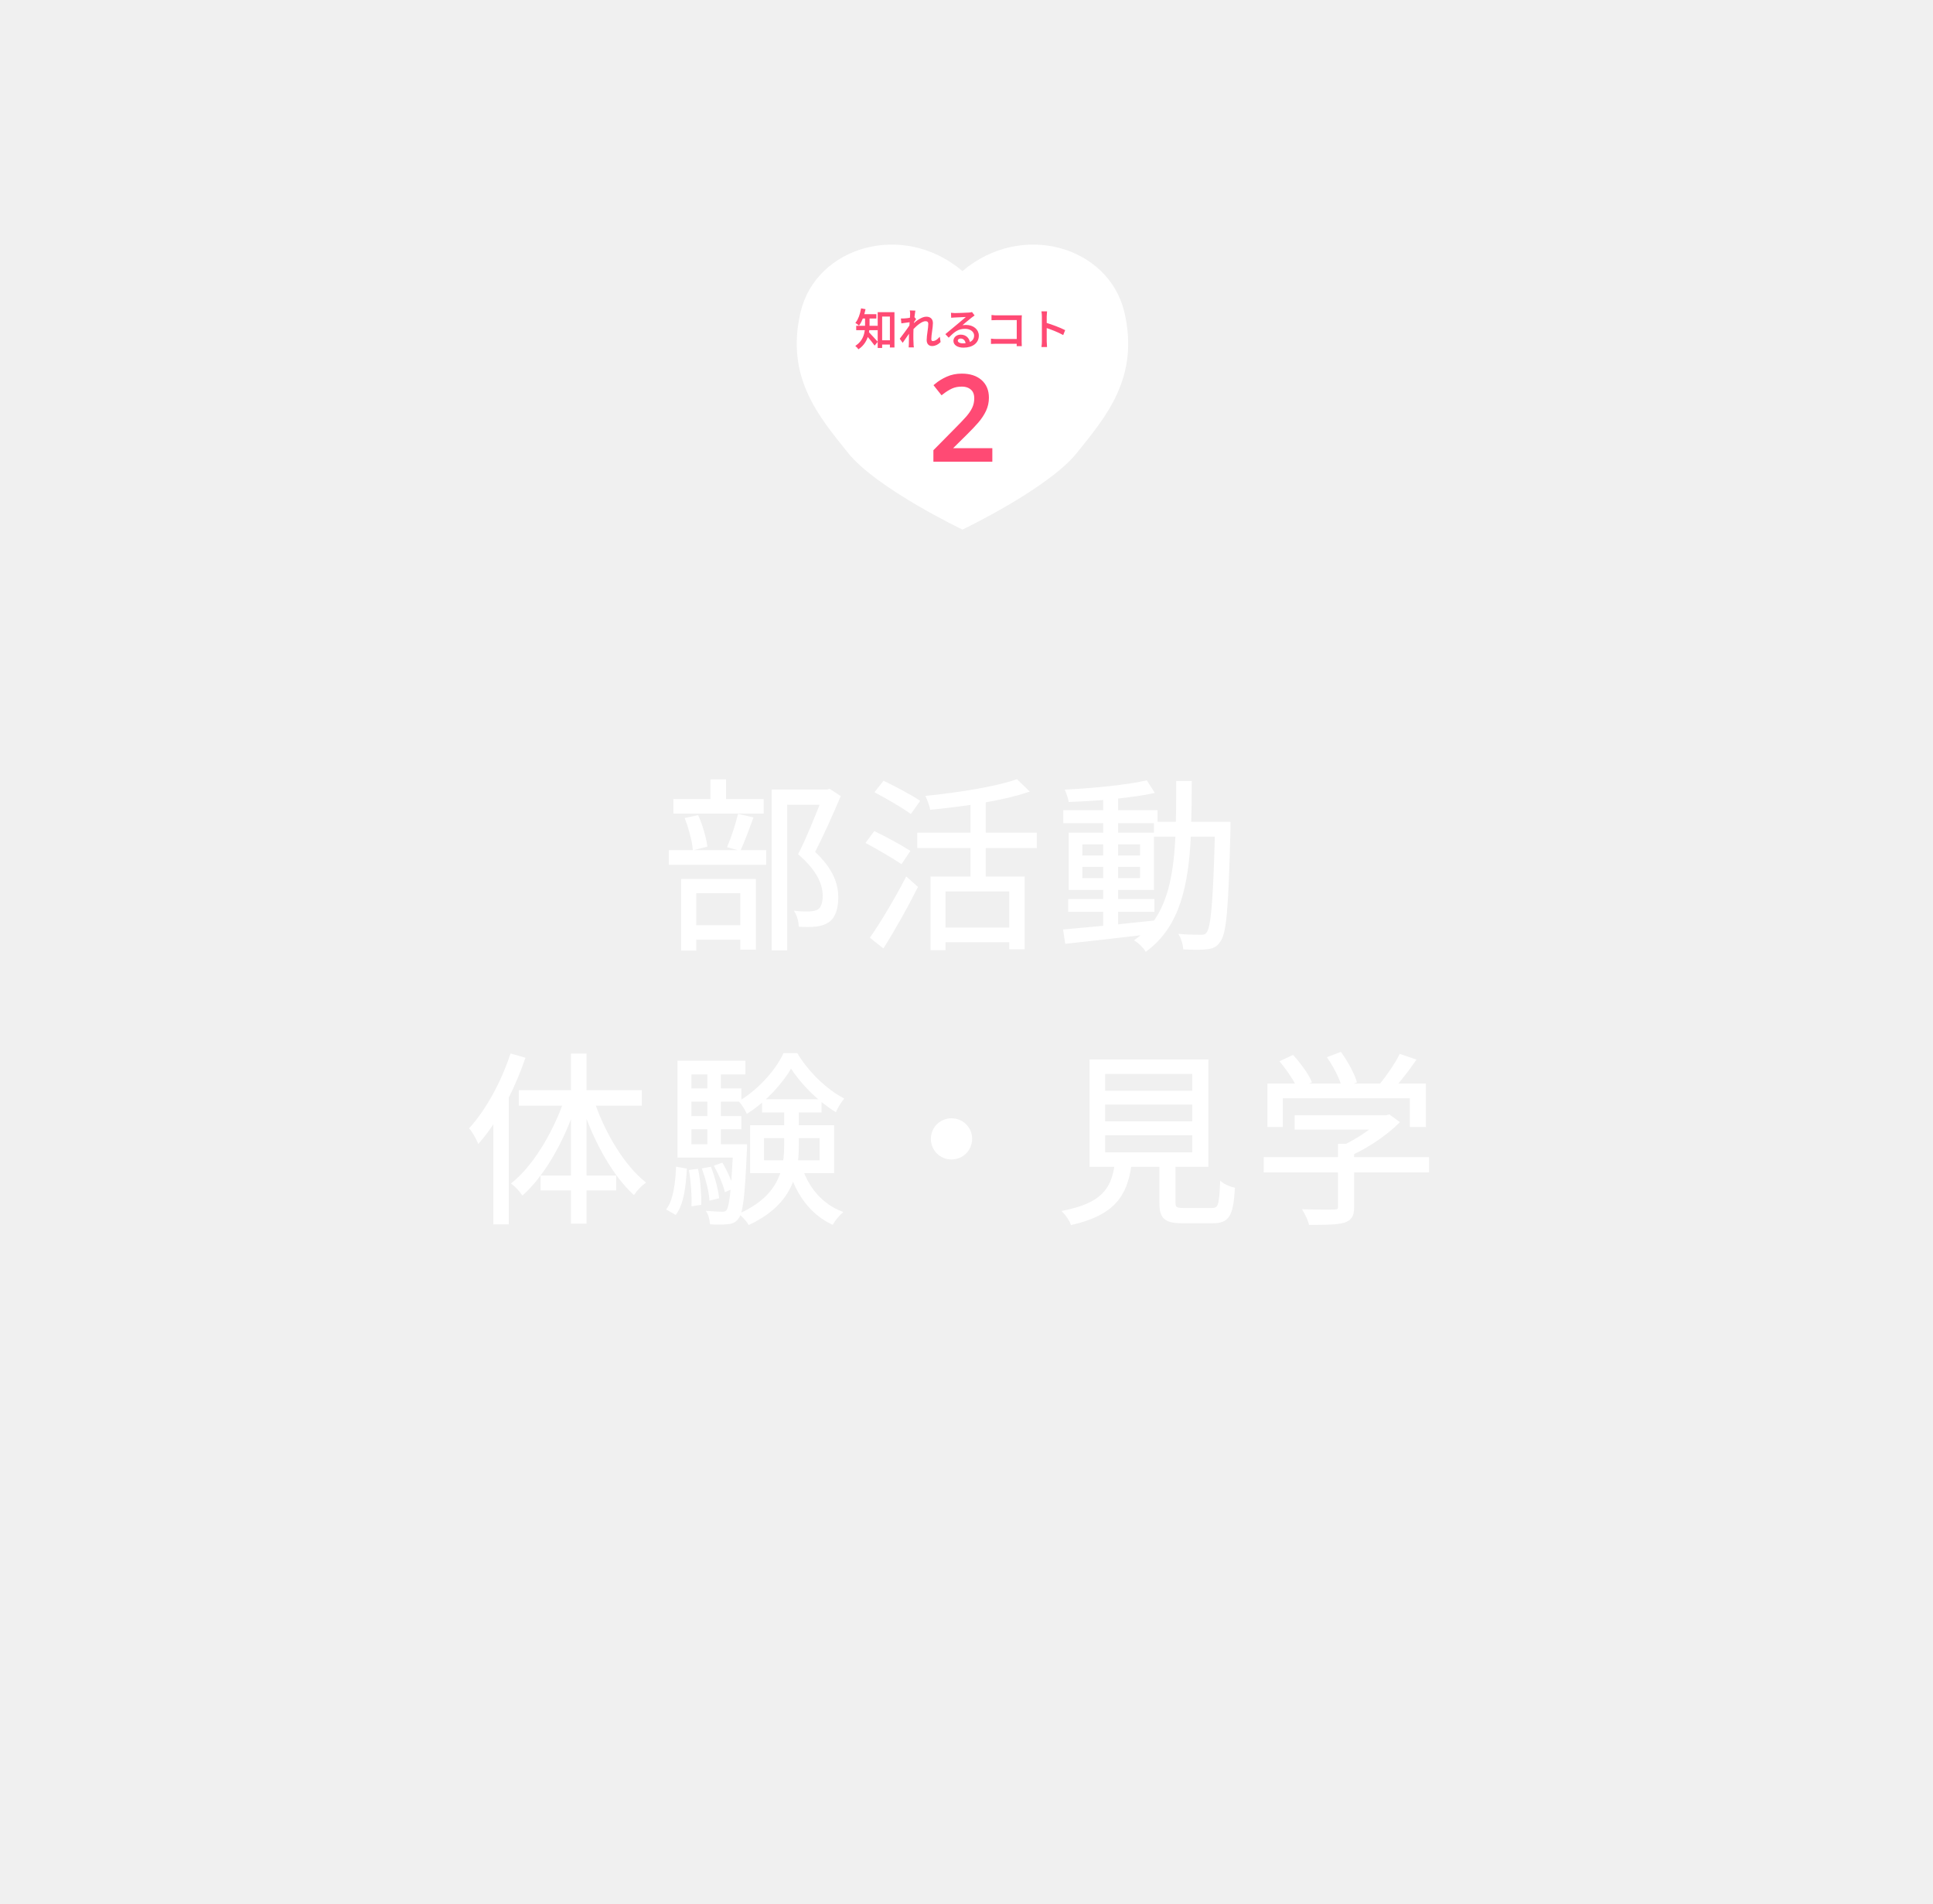
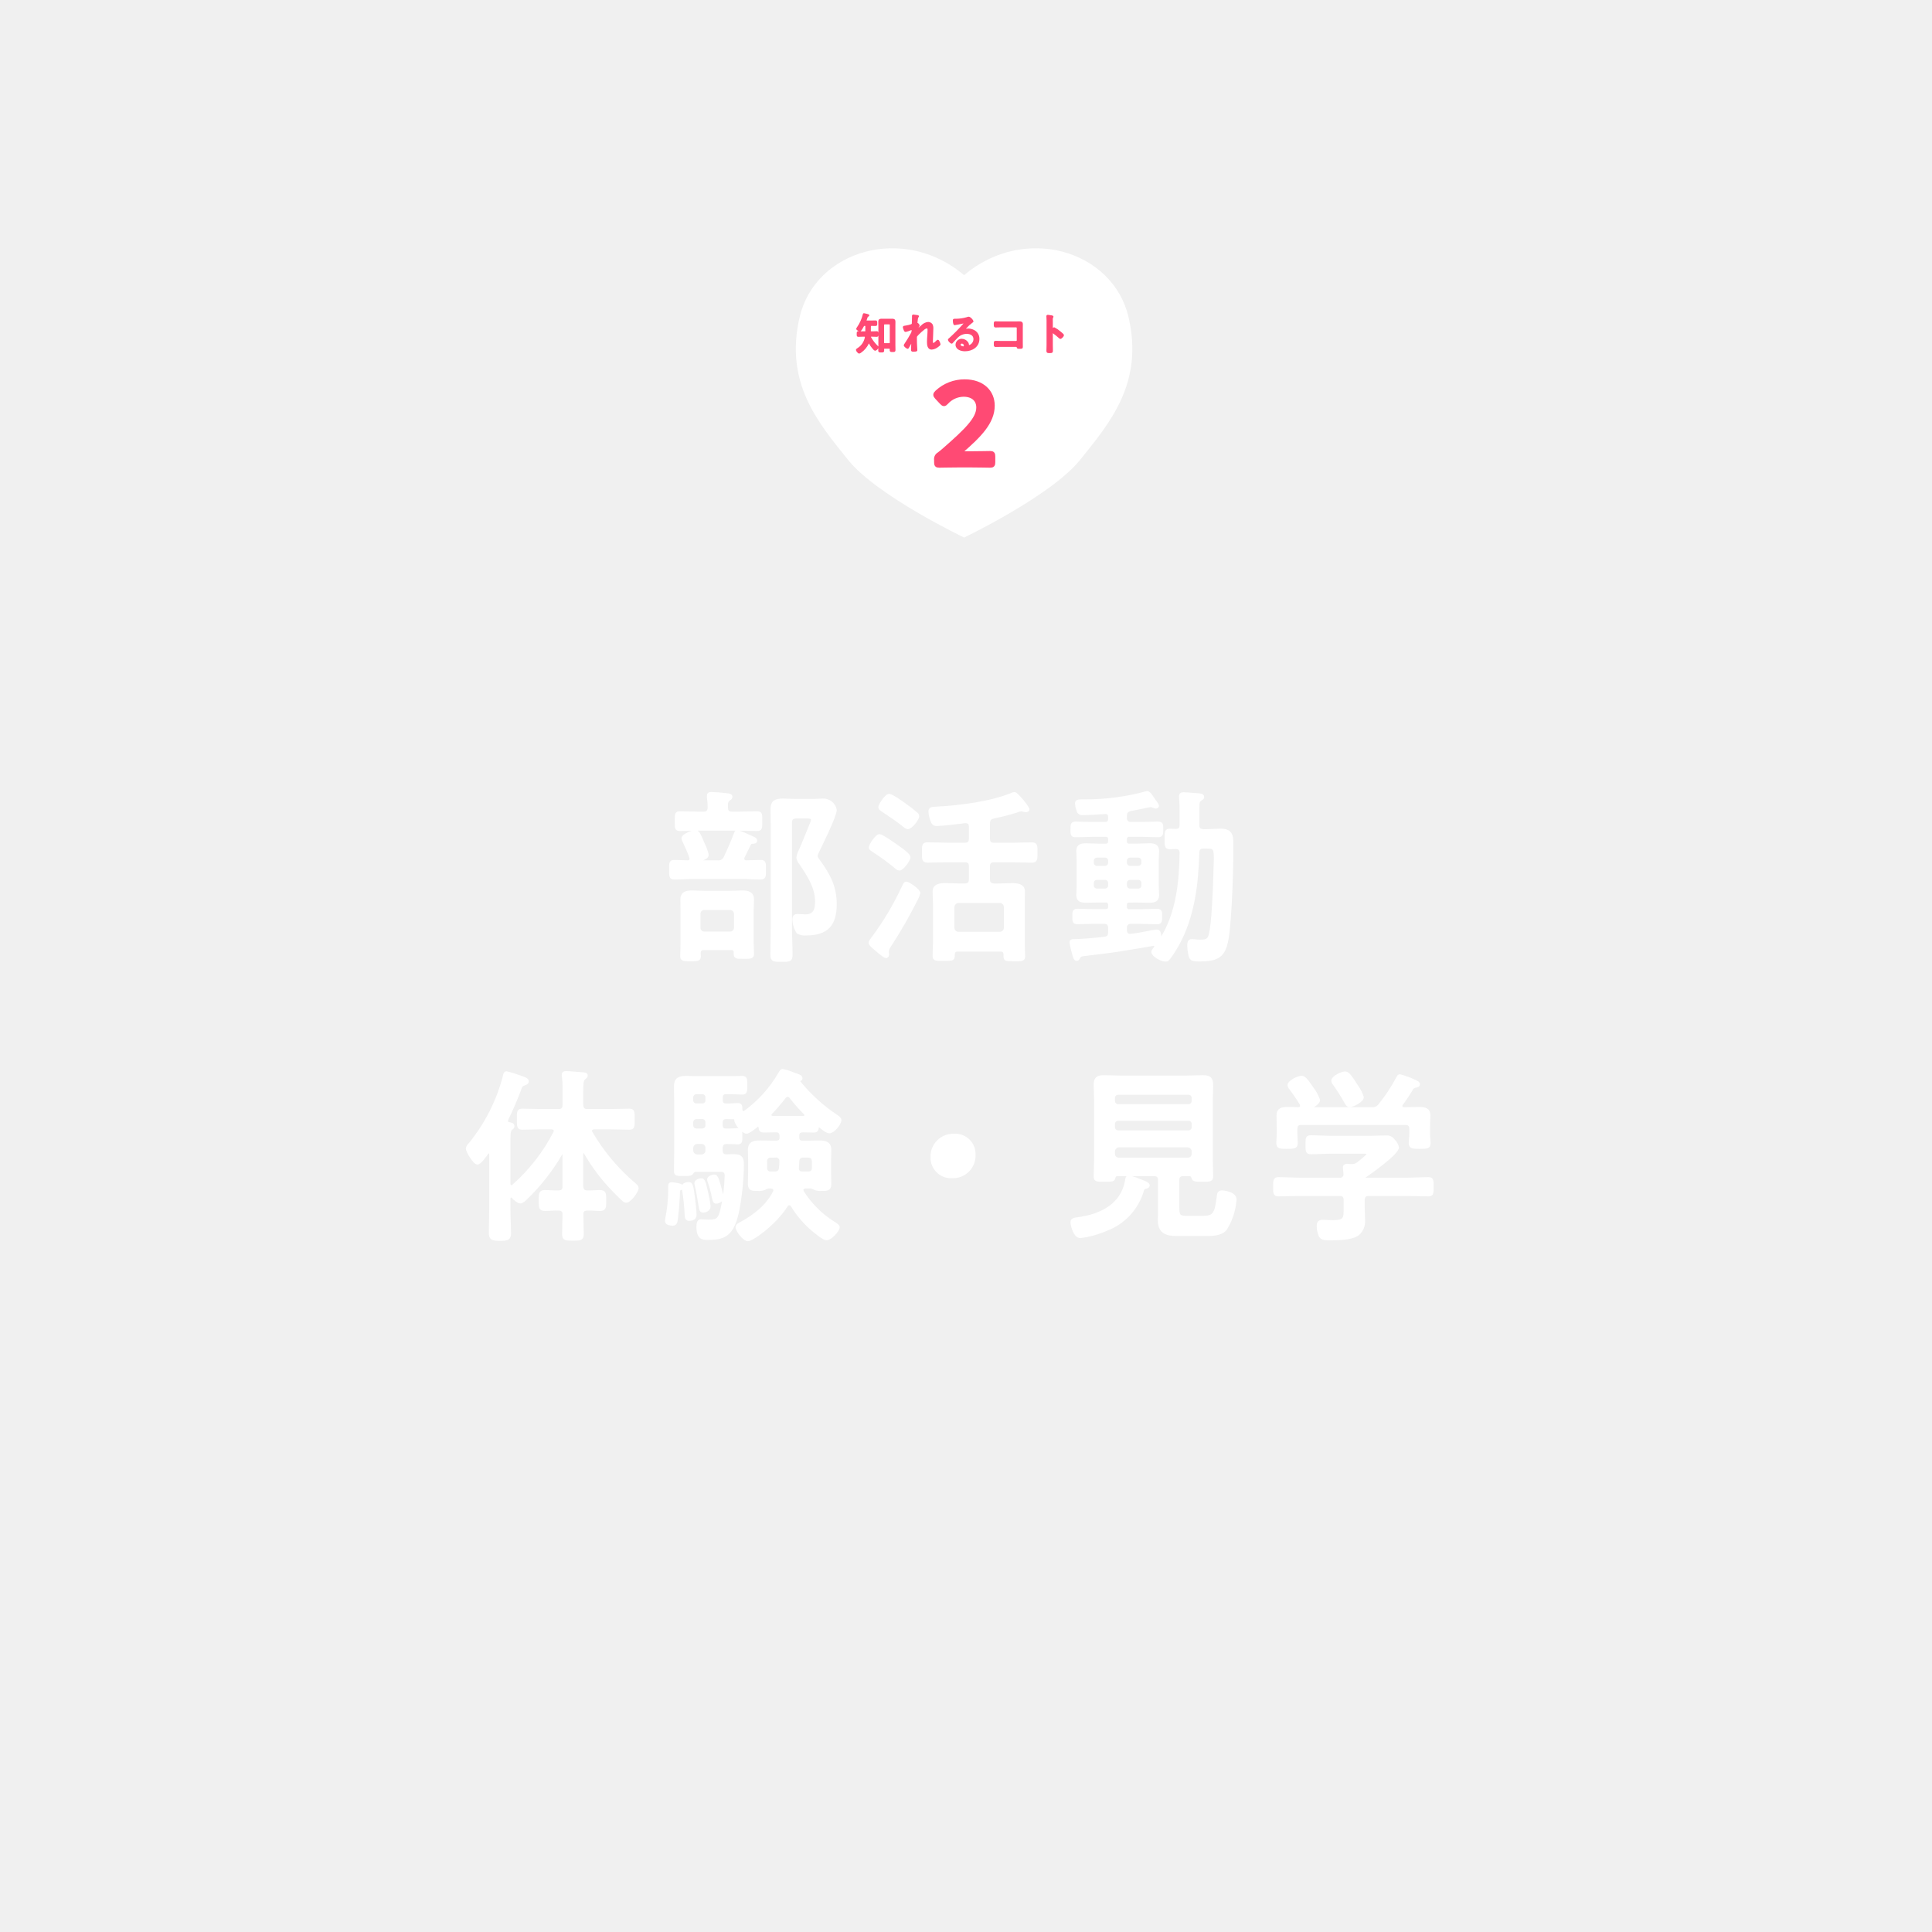
- <svg xmlns="http://www.w3.org/2000/svg" width="451" height="444" viewBox="0 0 451 444">
+ <svg xmlns="http://www.w3.org/2000/svg" width="444" height="444" viewBox="0 0 444 444">
  <defs>
    <clipPath id="clip-path">
-       <rect id="長方形_136698" data-name="長方形 136698" width="451" height="444" transform="translate(-2283 357)" fill="#fff" stroke="#707070" stroke-width="1" />
+       <rect id="長方形_140741" data-name="長方形 140741" width="444" height="444" transform="translate(-2764 8900)" fill="#fff" stroke="#707070" stroke-width="1" />
    </clipPath>
  </defs>
-   <g id="マスクグループ_56243" data-name="マスクグループ 56243" transform="translate(2283 -357)" clip-path="url(#clip-path)">
-     <g id="グループ_59717" data-name="グループ 59717" transform="translate(-3034 -2303)">
-       <g id="グループ_57312" data-name="グループ 57312" transform="translate(936.892 2717.057)">
+   <g id="マスクグループ_56404" data-name="マスクグループ 56404" transform="translate(2764 -8900)" clip-path="url(#clip-path)">
+     <g id="グループ_60032" data-name="グループ 60032" transform="translate(580 -2)">
+       <g id="グループ_57312" data-name="グループ 57312" transform="translate(-3161.108 8959.057)">
        <g id="グループ_57016" data-name="グループ 57016" transform="translate(77.335 66.476) rotate(180)">
          <path id="パス_159229" data-name="パス 159229" d="M76.447,50.7C72.86,65.989,52.58,72.077,38.667,60.3,24.755,72.077,4.475,65.989.888,50.7S5.3,26.21,11.971,17.888,38.667,0,38.667,0,58.7,9.567,65.365,17.888,80.034,35.41,76.447,50.7" transform="translate(0 0)" fill="#fff" />
        </g>
-         <text id="知れるコト" transform="translate(38.771 23.451)" fill="#ff4a74" stroke="#ff4a74" stroke-width="0.3" font-size="10" font-family="PA1GothicStdN-Medium, A P-OTF A1Gothic StdN" font-weight="500" letter-spacing="0.01em">
-           <tspan x="-25.2" y="0">知れるコト</tspan>
-         </text>
-         <text id="_2" data-name="2" transform="translate(39.189 50.144)" fill="#ff4a74" stroke="#ff4a74" stroke-width="1" font-size="27" font-family="PA1GothicStdN-Medium, A P-OTF A1Gothic StdN" font-weight="500" letter-spacing="0.06em">
-           <tspan x="-8.1" y="0">2</tspan>
-         </text>
+         <path id="パス_166619" data-name="パス 166619" d="M-18.36-1.49c-.18-.02-.28-.11-.28-.28V-5.83c0-.17.1-.26.28-.28h1.06a.265.265,0,0,1,.27.28v4.06a.265.265,0,0,1-.27.28Zm1.05.96c.18,0,.26.08.27.27,0,.08-.01.16-.01.24,0,.27.12.26.51.26s.52.01.52-.26c0-.4-.02-.79-.02-1.18V-5.68c0-.31.01-.61.01-.92,0-.42-.22-.51-.59-.51-.23,0-.46.01-.69.01h-1.08c-.23,0-.46-.01-.69-.01-.38,0-.59.1-.59.51,0,.31.02.62.02.92V-1.1c0,.4-.03.79-.03,1.19,0,.26.14.25.54.25s.52.01.52-.26c0-.12,0-.23-.01-.34.01-.19.09-.27.27-.27Zm-4.37-3.94c.01-.34.01-.68.01-1.02.02-.19.09-.27.29-.27.32-.01.66.02.94.02.24,0,.23-.1.23-.48s.01-.5-.23-.5c-.29,0-.62.02-.94.02h-1.08c-.11-.01-.2-.04-.2-.17,0-.02.01-.05.01-.08.1-.27.16-.45.2-.58.09-.25.1-.29.25-.34.06-.03.16-.08.16-.16,0-.1-.1-.12-.34-.18-.07-.02-.14-.04-.22-.06s-.44-.11-.51-.11c-.09,0-.11.08-.12.14a8.986,8.986,0,0,1-1.35,3.01.924.924,0,0,0-.16.29c0,.18.58.47.67.47.22,0,.69-.88.79-1.09a.329.329,0,0,1,.35-.2c.21,0,.28.07.28.28v1.01c0,.18-.1.26-.28.26h-.52c-.33,0-.68-.03-.97-.03-.22,0-.21.14-.21.5s-.01.49.21.49c.27,0,.63-.03.97-.03H-23c.18.02.26.08.25.26A3.849,3.849,0,0,1-24.49-.4c-.16.11-.32.2-.32.31,0,.17.41.69.59.69a.778.778,0,0,0,.33-.16A5.073,5.073,0,0,0-22.1-1.69c.03-.05.06-.09.12-.09a.109.109,0,0,1,.1.07,6.73,6.73,0,0,0,.89,1.29c.09.1.33.37.46.37a1.1,1.1,0,0,0,.64-.63c0-.09-.08-.16-.14-.22a8.171,8.171,0,0,1-1.59-2.06.369.369,0,0,1-.05-.17c0-.12.11-.14.21-.15h.33c.35,0,.71.03.97.03.22,0,.21-.12.21-.49s.01-.5-.21-.5c-.28,0-.64.03-.97.03h-.28C-21.59-4.21-21.66-4.29-21.68-4.47Zm9.91-3.6c-.11,0-.16.03-.16.14,0,.07.01.19.01.31,0,.44-.04,1.04-.04,1.31a.649.649,0,0,1-.05.3c-.12.24-1.39.46-1.69.5-.12.02-.33.02-.33.18a2.955,2.955,0,0,0,.21.68c.05.13.13.28.29.28a6.912,6.912,0,0,0,1.21-.41.607.607,0,0,1,.18-.05c.09,0,.13.07.13.15s-.02.17-.02.26a.939.939,0,0,1-.12.47c-.46.83-.93,1.65-1.47,2.44a1.068,1.068,0,0,0-.2.36c0,.17.58.66.75.66.06,0,.1-.06.13-.12.1-.19.41-.73.52-.91.1-.15.17-.3.24-.3s.09.08.09.13c0,.45-.06,1.56-.06,1.65,0,.2.18.2.42.2.74,0,.73-.1.73-.17,0-.11-.03-.65-.05-1.06-.01-.17-.03-.47-.03-.53,0-.23-.04-1.45,0-1.58a3.34,3.34,0,0,1,.56-.64,10.066,10.066,0,0,1,1.09-.97,1.5,1.5,0,0,1,.78-.4c.3,0,.3.35.3.57,0,.9-.13,1.81-.13,2.71,0,.63.08,1.6.92,1.6A2.587,2.587,0,0,0-6.15-.89c.11-.08.48-.34.48-.48,0-.16-.29-.91-.46-.91a.287.287,0,0,0-.19.11c-.18.2-.61.63-.88.63-.23,0-.22-.35-.22-.59,0-.42.03-.87.05-1.3.03-.51.05-1.03.05-1.55a1.819,1.819,0,0,0-.18-.95,1.08,1.08,0,0,0-.86-.44,2.356,2.356,0,0,0-1.45.71c-.24.2-.64.56-.85.78-.02.02-.05.05-.08.05-.06,0-.08-.05-.08-.1a.777.777,0,0,1,.02-.16c.03-.07.22-.42.27-.49.02-.03.06-.07.06-.11a.717.717,0,0,0-.34-.46c-.09-.03-.16-.06-.16-.17,0-.14.07-.63.09-.8.06-.41.05-.44.18-.55a.224.224,0,0,0,.08-.15c0-.06-.06-.09-.11-.11C-10.83-7.96-11.66-8.07-11.77-8.07ZM0-1.1c0,.16-.08.34-.27.34-.3,0-.78-.17-.78-.53a.414.414,0,0,1,.43-.4A.611.611,0,0,1,0-1.1ZM.93-7.58a1.364,1.364,0,0,0-.38.11,9.268,9.268,0,0,1-2.53.37h-.24c-.3,0-.31.02-.31.25,0,.17.03.92.25.92.16,0,1.57-.29,1.81-.35a2.4,2.4,0,0,1,.24-.04c.08,0,.17.03.17.12s-.18.28-.26.36A40.071,40.071,0,0,1-3.43-2.7c-.09.07-.24.18-.24.3,0,.16.51.72.72.72a.136.136,0,0,0,.11-.07c.36-.41.72-.82,1.11-1.2A3.036,3.036,0,0,1,.51-3.93c.87,0,1.69.4,1.69,1.37A1.625,1.625,0,0,1,.99-1.02c-.08,0-.11-.06-.12-.13a.994.994,0,0,0-.18-.64A1.631,1.631,0,0,0-.64-2.5,1.256,1.256,0,0,0-1.92-1.29C-1.92-.27-.74.07.09.07,1.7.07,3.27-.85,3.27-2.62A2.067,2.067,0,0,0,2.08-4.56a2.933,2.933,0,0,0-1.23-.3,1.9,1.9,0,0,0-.41.04.585.585,0,0,1-.13.02c-.09,0-.17-.05-.17-.13a.3.3,0,0,1,.1-.17A9.684,9.684,0,0,1,1.69-6.44c.11-.08.22-.14.22-.21C1.91-6.82,1.33-7.58.93-7.58ZM8.39-6.49c-.29,0-.58,0-.87-.01-.14,0-.28-.02-.43-.02-.18,0-.22.08-.22.48,0,.5.02.64.24.64.25,0,.86-.03,1.29-.03h3.45a.3.3,0,0,1,.3.3V-2.3a.3.3,0,0,1-.3.3H8.4c-.48,0-1.06-.03-1.3-.03s-.22.13-.22.53c0,.44-.01.58.24.58s.85-.02,1.29-.02h3.25c.3,0,.43,0,.48.23.04.19.05.21.51.21.54,0,.6,0,.6-.31s-.01-.61-.01-.91V-5.09c0-.3.01-.6.01-.9,0-.47-.26-.51-.66-.51-.26,0-.51.01-.77.01ZM20.31-4.92a.109.109,0,0,1-.09.04c-.03,0-.08-.02-.08-.1v-1.5c0-.25-.01-.44-.01-.59a.8.8,0,0,1,.11-.53.3.3,0,0,0,.05-.13c0-.14-.41-.18-.86-.24-.07-.01-.28-.04-.34-.04-.1,0-.13.05-.13.15,0,.04.01.13.01.18.01.25.03.52.03.78v5.7c0,.45-.03.9-.03,1.35,0,.33.17.34.57.34.61,0,.62-.06.62-.52,0-.4-.02-.79-.02-1.19V-3.95c0-.08.03-.16.12-.16a.178.178,0,0,1,.1.04A14.832,14.832,0,0,1,21.81-2.9a.363.363,0,0,0,.22.13c.2,0,.67-.52.67-.69s-.56-.6-.7-.72a6.865,6.865,0,0,0-1.4-.96C20.49-5.14,20.38-5,20.31-4.92Z" transform="translate(38.771 23.451)" fill="#ff4a74" stroke="#ff4a74" stroke-width="0.3" />
+         <path id="パス_166618" data-name="パス 166618" d="M-.972-3q-.486,0-.486-.162c0-.081.081-.189.3-.378C2.97-7.128,6.021-10.179,6.021-13.986c0-3.1-2.3-5.535-6.4-5.535a9.225,9.225,0,0,0-6.345,2.457c-.243.243-.378.405-.378.594,0,.162.108.324.324.567l1.08,1.161c.243.243.405.378.54.378.162,0,.324-.108.567-.378A5.418,5.418,0,0,1-.648-16.524c2.214,0,3.429,1.215,3.429,2.97,0,2.646-2.808,5.346-7.668,9.612-.459.4-.891.783-1.377,1.134a1.27,1.27,0,0,0-.648,1.323V-1c0,.621.108.783.675.783.189,0,2.727-.054,4.1-.054h3.51c1.377,0,3.915.054,4.1.054.567,0,.675-.162.675-.783V-2.268c0-.621-.108-.783-.675-.783-.189,0-2.727.054-4.1.054Z" transform="translate(39.189 50.144)" fill="#ff4a74" stroke="#ff4a74" stroke-width="1" />
      </g>
-       <text id="部活動_体験_見学" data-name="部活動 体験・見学" transform="translate(973 2878)" fill="#fff" stroke="#fff" stroke-width="0.5" font-size="43" font-family="PA1GothicStdN-Medium, A P-OTF A1Gothic StdN" font-weight="500" letter-spacing="0.07em">
-         <tspan x="-67.51" y="0">部活動</tspan>
-         <tspan x="-113.52" y="64">体験・見学</tspan>
-       </text>
+       <path id="パス_166617" data-name="パス 166617" d="M-33.454-30.143c.344,0,1.075,0,1.075.516a1.518,1.518,0,0,1-.129.6c-.86,2.064-2.064,5.2-2.967,7.095a4.536,4.536,0,0,0-.258,1.032,2.55,2.55,0,0,0,.6,1.29c1.763,2.623,3.7,5.5,3.7,8.772,0,1.806-.387,3.225-2.494,3.225-.6,0-1.161-.086-1.763-.086-.645,0-.946.258-.946.9a5.625,5.625,0,0,0,.946,3.139,3.422,3.422,0,0,0,1.978.387c4.773,0,6.751-2.15,6.751-6.923,0-4-1.462-6.751-3.741-9.89-.215-.3-.645-.817-.645-1.2a3,3,0,0,1,.258-.817c.817-1.677,4.128-8.342,4.128-9.761a2.856,2.856,0,0,0-2.924-2.365c-.86,0-1.763.086-2.666.086H-35.69c-1.161,0-2.322-.086-3.44-.086-1.591,0-2.537.387-2.537,2.15,0,1.247.043,2.494.043,3.7V-4.859c0,2.107-.086,4.171-.086,6.278,0,1.376.559,1.376,2.279,1.376,1.892,0,2.322,0,2.322-1.376,0-2.107-.129-4.171-.129-6.278V-28.982c0-.817.387-1.161,1.2-1.161ZM-57.061-3.655a1.1,1.1,0,0,1-1.2-1.161V-7.955a1.1,1.1,0,0,1,1.2-1.161h5.8a1.14,1.14,0,0,1,1.2,1.161v3.139a1.14,1.14,0,0,1-1.2,1.161ZM-50.138.86c-.043,1.247.215,1.247,2.021,1.247,1.548,0,2.15.043,2.15-.9,0-.6-.086-2.021-.086-2.924V-8.6c0-.9.086-1.763.086-2.666,0-1.548-1.118-1.849-2.451-1.849-.9,0-1.849.086-2.752.086h-5.977c-.946,0-1.892-.086-2.795-.086-1.376,0-2.451.3-2.451,1.849,0,.9.043,1.763.043,2.666v7.4c0,.989-.086,1.978-.086,2.967,0,.9.645.9,2.064.9,1.72,0,2.193,0,2.193-.946,0-.215-.043-.43-.043-.688.043-.645.258-.946.989-.946h6.321C-50.4.086-50.138.3-50.138.86Zm-7.482-20.9c-.129,0-.215-.043-.215-.172a.236.236,0,0,1,.129-.215c.473-.172,1.333-.516,1.333-1.118a11,11,0,0,0-.86-2.408c-.086-.172-.129-.3-.172-.387C-58.093-25.929-58.437-27-59.211-27c-.387,0-2.924.774-2.924,1.677a2.107,2.107,0,0,0,.3.817,36.175,36.175,0,0,1,1.505,3.526c0,.129.043.215.043.344,0,.387-.215.559-.6.6-1.032,0-2.064-.086-3.1-.086s-.989.43-.989,2.021c0,1.548,0,1.978.989,1.978,1.5,0,2.967-.129,4.429-.129h10.922c1.462,0,2.967.129,4.429.129.989,0,.989-.473.989-1.978,0-1.548.043-2.021-.989-2.021-1.118,0-2.236.086-3.354.086a.6.6,0,0,1-.645-.6,1.256,1.256,0,0,1,.086-.387c.473-.989.946-1.978,1.462-2.967a.672.672,0,0,1,.645-.344c.387-.043.774-.043.774-.516s-.817-.731-1.763-1.118A16.587,16.587,0,0,0-49.536-27c-.344,0-.516.387-.6.688-.731,1.892-1.419,3.483-2.279,5.332a1.617,1.617,0,0,1-1.72.946Zm5.676-12.3c-.043-.946-.043-1.505.516-1.892.258-.172.516-.344.516-.645,0-.516-.774-.559-1.247-.6a30.1,30.1,0,0,0-3.4-.258c-.387,0-.731.086-.731.6v.43a14.591,14.591,0,0,1,.172,2.365c-.086.817-.387,1.118-1.2,1.118h-1.118c-1.419,0-2.838-.086-4.3-.086-.989,0-.946.473-.946,2.021,0,1.634-.043,2.021.989,2.021,1.419,0,2.838-.086,4.257-.086h9.116c1.419,0,2.838.086,4.3.086.989,0,.946-.473.946-2.021,0-1.505.086-2.021-.946-2.021-1.419,0-2.881.086-4.3.086H-50.74C-51.557-31.218-51.944-31.519-51.944-32.336Zm44.2,19.565c0-.688-2.451-2.365-2.967-2.365-.344,0-.43.215-.774.9A65.583,65.583,0,0,1-18.619-2.279c-.172.258-.516.6-.516.946,0,.43.688.946.989,1.2.43.387,2.322,2.064,2.752,2.064.344,0,.473-.344.473-.645,0-.129-.043-.258-.043-.387V.559a2.514,2.514,0,0,1,.516-1.2A107.618,107.618,0,0,0-8.256-11.438,5.68,5.68,0,0,0-7.74-12.771ZM-16.9-26.058c-.688,0-2.193,2.236-2.193,2.8,0,.43.516.645.817.86a55.764,55.764,0,0,1,5.117,3.741,1.44,1.44,0,0,0,.86.473c.731,0,2.279-2.107,2.279-2.8,0-.559-1.2-1.462-1.978-2.021C-12.986-23.693-16.211-26.058-16.9-26.058ZM-8-30.444a.922.922,0,0,0-.43-.688A33.553,33.553,0,0,0-11.094-33.2c-.6-.43-2.924-2.107-3.569-2.107-.817,0-2.236,2.365-2.236,2.752,0,.43.344.645.817.946,1.548,1.032,3.1,2.064,4.558,3.225.258.215.817.688,1.161.688C-9.589-27.692-8-29.713-8-30.444ZM1.29-3.612a1.14,1.14,0,0,1-1.2-1.161V-9.546a1.231,1.231,0,0,1,1.2-1.2h9.46a1.2,1.2,0,0,1,1.2,1.2v4.773a1.166,1.166,0,0,1-1.2,1.161ZM11.868,1.376c-.043,1.29.086,1.29,2.236,1.29,1.677,0,2.236.043,2.236-.86,0-.6-.086-1.935-.086-3.01v-9.331c0-.989.043-1.806.043-2.58,0-1.548-1.505-1.677-2.709-1.677-1.075,0-2.193.086-3.268.086H9.46c-.86-.086-1.2-.387-1.2-1.2v-3.01c0-.817.344-1.161,1.2-1.161h4.128c1.505,0,3.01.086,4.515.086,1.118,0,1.075-.6,1.075-2.107s.043-2.064-1.075-2.064c-1.505,0-3.01.086-4.515.086H9.46c-.86,0-1.2-.344-1.2-1.2v-3.44c0-.86.258-1.247,1.118-1.419,1.763-.387,3.569-.817,5.289-1.376a5.464,5.464,0,0,1,1.032-.3,2.268,2.268,0,0,1,.516.129,2.179,2.179,0,0,0,.559.086c.215,0,.559-.129.559-.387,0-.516-2.623-3.741-3.182-3.741a2.062,2.062,0,0,0-.731.215C8.729-33.583,1.462-32.637-3.655-32.379c-1.247.043-1.72.086-1.72.9a6.622,6.622,0,0,0,.6,2.408,1.042,1.042,0,0,0,1.118.645c1.118,0,5.2-.473,6.45-.645.774,0,1.118.3,1.118,1.075v2.709c0,.86-.344,1.2-1.2,1.2h-4c-1.548,0-3.053-.086-4.558-.086-1.075,0-1.032.559-1.032,2.064S-6.923-20-5.848-20c1.505,0,3.01-.086,4.558-.086h4c.86,0,1.2.344,1.2,1.161v3.01c0,.817-.344,1.2-1.2,1.2H1.591c-1.118,0-2.193-.086-3.311-.086-1.2,0-2.709.129-2.709,1.72,0,.86.086,1.677.086,2.537V-1.29c0,.946-.086,2.236-.086,3.01,0,.9.6.86,2.322.86,2.15,0,2.322-.043,2.279-1.2C.215.688.473.43,1.161.43h9.718C11.567.43,11.868.731,11.868,1.376ZM33.153-18.748a.994.994,0,0,1-1.032-1.032v-.387a.96.96,0,0,1,1.032-.989h1.763a.926.926,0,0,1,.989.989v.387a.96.96,0,0,1-.989,1.032Zm2.752,4.171a.938.938,0,0,1-.989,1.032H33.153a.97.97,0,0,1-1.032-1.032v-.473a.96.96,0,0,1,1.032-.989h1.763a.926.926,0,0,1,.989.989Zm6.622-1.462a.96.96,0,0,1,1.032.989v.473a.97.97,0,0,1-1.032,1.032H40.764a.97.97,0,0,1-1.032-1.032v-.473a.96.96,0,0,1,1.032-.989Zm-2.795-4.128a.96.96,0,0,1,1.032-.989h1.763a.96.96,0,0,1,1.032.989v.387a.994.994,0,0,1-1.032,1.032H40.764a.994.994,0,0,1-1.032-1.032Zm2.537,9.331c.989,0,1.978.043,2.967.043,1.075,0,1.892-.258,1.892-1.505,0-.688-.086-1.376-.086-2.107V-20.3c0-.731.086-1.419.086-2.107,0-1.29-.817-1.548-1.935-1.548-.989,0-1.935.086-2.924.086h-1.72a.711.711,0,0,1-.817-.817v-.43a.711.711,0,0,1,.817-.817H43.43c1.247,0,2.494.086,3.741.086.946,0,.9-.559.9-1.548s.086-1.548-.9-1.548c-1.247,0-2.494.086-3.741.086H40.936a1.053,1.053,0,0,1-1.2-1.2v-.43c0-.86.3-1.161,1.118-1.376.6-.086,4.343-.9,4.558-.9a1.324,1.324,0,0,1,.559.129,1.842,1.842,0,0,0,.688.215c.129,0,.43-.129.43-.387s-.129-.387-.817-1.376c-.817-1.247-1.247-1.763-1.548-1.763h-.172a52.513,52.513,0,0,1-14.362,1.892h-.559c-.774,0-1.333.043-1.333.688a6.456,6.456,0,0,0,.43,1.849.984.984,0,0,0,1.032.6c1.548,0,3.655-.172,5.2-.258.688-.043.946.3.946.946v.344c0,.731-.3,1.032-.989,1.032h-3.01c-1.247,0-2.494-.086-3.741-.086-.946,0-.9.559-.9,1.548s-.086,1.548.9,1.548c1.247,0,2.494-.086,3.741-.086h3.182c.6,0,.817.258.817.817v.43c0,.559-.215.817-.817.817H33.454c-.989,0-1.978-.086-2.924-.086-1.118,0-1.935.258-1.935,1.5,0,.731.086,1.419.086,2.15v5.891c0,.731-.086,1.419-.086,2.107,0,1.29.817,1.505,1.935,1.505.989,0,1.935-.043,2.924-.043h1.634c.6,0,.817.258.817.817v.387c0,.559-.215.817-.817.817H32.336c-1.247,0-2.494-.086-3.741-.086-.946,0-.9.516-.9,1.548,0,.989-.043,1.5.9,1.5,1.247,0,2.494-.086,3.741-.086h2.408c.817,0,1.161.387,1.161,1.2v.989c0,.817-.258,1.2-1.118,1.29-2.107.258-5.418.516-6.407.516-1.161,0-1.333.086-1.333.559a18.709,18.709,0,0,0,.559,2.494c.215.688.344,1.462.817,1.462.3,0,.43-.215.559-.473.258-.473.516-.559,1.29-.645,2.494-.3,5.16-.6,7.74-.989,2.666-.43,5.332-.86,8-1.333.344-.043.516.129.516.344,0,.129,0,.172-.086.258-.172.258-.6.731-.6,1.032,0,.817,1.978,1.978,3.01,1.978.43,0,.6-.172.86-.516A30,30,0,0,0,51.729-.9c3.569-6.45,4.429-13.932,4.644-21.2.043-.817.387-1.118,1.2-1.118h.774c2.107,0,1.935.258,1.763,5.848C60.028-14.448,59.727-5.418,59-3.053c-.344,1.2-1.075,1.247-2.322,1.247a10.543,10.543,0,0,1-1.161-.086c-.172,0-.473-.043-.645-.043-.731,0-.774.731-.774,1.29a9.453,9.453,0,0,0,.215,1.892c.3,1.29.516,1.462,2.365,1.462,6.364,0,6.45-2.193,7.138-12.986.215-3.612.473-11.094.344-14.62-.043-1.72-.86-2.408-2.537-2.408-1.333,0-2.709.129-4.042.129-.86-.086-1.2-.387-1.2-1.2v-3.612c0-1.548.043-1.935.6-2.236.215-.172.516-.3.516-.6,0-.645-.9-.6-2.064-.688-.559-.043-1.892-.172-2.408-.172-.473,0-.817.129-.817.688,0,.258.043.645.043.817.086.989.086,1.677.086,2.752v3.01c0,.817-.3,1.161-1.161,1.161-.258,0-1.075-.043-1.333-.043-.989,0-.946.559-.946,2.15,0,1.462-.043,2.064.946,2.064.43,0,.9-.043,1.333-.043.86.043,1.161.344,1.161,1.161-.086,6.536-.817,13.76-4.343,19.436-.043.086-.086.129-.172.129s-.172-.086-.215-.258c0-.516,0-1.462-.731-1.462a4.332,4.332,0,0,0-.817.086c-1.548.3-3.612.731-5.2.9h-.172c-.688,0-.946-.473-.946-1.075V-4.73a1.053,1.053,0,0,1,1.2-1.2h2.236c1.2,0,2.451.086,3.7.086.946,0,.946-.43.946-1.5,0-1.032.043-1.548-.9-1.548-1.247,0-2.494.086-3.741.086H40.549a.711.711,0,0,1-.817-.817v-.387c0-.6.258-.817.817-.817ZM-101.222,57.12c.387.387,1.247,1.2,1.806,1.2.473,0,1.032-.559,1.376-.9a46.736,46.736,0,0,0,8-10.191.325.325,0,0,1,.3-.172c.172,0,.258.129.258.344v7.224c0,.86-.344,1.2-1.2,1.2-1.032.043-2.064-.086-3.1-.086-1.2,0-1.161.688-1.161,2.15,0,1.505-.043,2.15,1.161,2.15,1.032,0,2.064-.129,3.1-.086.817,0,1.2.3,1.2,1.161,0,1.462-.086,2.967-.086,4.429,0,1.29.43,1.333,2.279,1.333,1.72,0,2.193-.043,2.193-1.333,0-1.462-.086-2.967-.086-4.472,0-.817.387-1.118,1.161-1.118.989-.043,1.935.086,2.924.086,1.2,0,1.161-.645,1.161-2.15s.043-2.15-1.2-2.15c-.946,0-1.892.129-2.881.086-.817,0-1.118-.344-1.2-1.2V47.1c.043-.172.129-.387.3-.387a.435.435,0,0,1,.3.172,43.294,43.294,0,0,0,6.708,8.858c1.978,1.978,2.322,2.408,2.838,2.408.9,0,2.58-2.365,2.58-3.1,0-.387-.344-.688-.645-.946a46.021,46.021,0,0,1-9.933-11.825.6.6,0,0,1-.129-.387c0-.43.344-.559.731-.6h3.612c1.505,0,2.967.086,4.472.086,1.032,0,.989-.516.989-2.15s.043-2.193-.989-2.193c-1.5,0-2.967.086-4.472.086h-5.16c-.817,0-1.118-.344-1.2-1.2V32.782c0-1.548.043-2.537.516-2.924.258-.258.516-.344.516-.645,0-.43-.344-.473-.645-.516-.774-.043-3.4-.3-4.042-.3-.43,0-.774.086-.774.6a2.094,2.094,0,0,0,.043.516,19.685,19.685,0,0,1,.129,2.881v3.526c0,.86-.344,1.2-1.2,1.2h-3.827c-1.505,0-2.967-.086-4.472-.086-1.075,0-.989.6-.989,2.193s-.043,2.15.989,2.15c1.5,0,2.967-.086,4.472-.086h2.193c.172,0,.817.043.817.645a.6.6,0,0,1-.129.387,41.837,41.837,0,0,1-9.46,12.126.773.773,0,0,1-.387.172c-.344,0-.43-.215-.473-.516V45.338c0-2.666-.043-3.483.473-3.913.258-.172.43-.258.43-.6,0-.559-.516-.6-.989-.688a.516.516,0,0,1-.473-.516.839.839,0,0,1,.043-.3c.86-1.763,2.236-4.9,2.924-6.794.3-.86.344-1.075,1.075-1.333.3-.086.731-.3.731-.688,0-.559-.817-.774-1.892-1.161a25.227,25.227,0,0,0-2.967-.9c-.473,0-.516.516-.6.86a40.655,40.655,0,0,1-7.955,15.652,1.66,1.66,0,0,0-.559.989c0,.688,1.677,3.44,2.408,3.44.645,0,1.935-1.849,2.322-2.408a.447.447,0,0,1,.344-.172c.215,0,.3.215.3.43V60.044c0,1.763-.086,3.569-.086,5.332,0,1.2.43,1.548,2.279,1.548,1.72,0,2.322-.215,2.322-1.419,0-1.806-.129-3.655-.129-5.461V57.421c.043-.258.129-.473.387-.473A.531.531,0,0,1-101.222,57.12Zm48.289.086a26.355,26.355,0,0,0-.645-2.666c-.6-2.107-.817-2.365-1.29-2.365-.43,0-1.376.344-1.376.86a2.133,2.133,0,0,0,.129.559,20.757,20.757,0,0,1,.774,2.666c.344,1.634.344,2.107.946,2.107C-53.922,58.367-52.933,57.937-52.933,57.206Zm-3.01,1.978a29.546,29.546,0,0,0-.559-3.1c-.559-2.58-.774-3.053-1.333-3.053-.473,0-1.333.3-1.333.9a1.528,1.528,0,0,0,.086.43c.43,1.892.6,3.225.774,4.171.215,1.462.3,1.892.86,1.892C-56.846,60.431-55.943,60.087-55.943,59.184Zm-3.225,2.021c0-.731-.258-3.268-.387-4.085-.344-2.58-.43-3.225-1.2-3.225-.387,0-1.29.172-1.29.817a3.254,3.254,0,0,0,.043.645,52.821,52.821,0,0,1,.6,5.848c.043.559.043,1.118.817,1.118C-60.028,62.323-59.168,62.108-59.168,61.205Zm-2.967-6.493c0-.516-2.236-.774-2.537-.774-.387,0-.516.258-.516.6v.946a35.067,35.067,0,0,1-.688,6.665,2.094,2.094,0,0,0-.043.516c0,.6,1.032.774,1.5.774.86,0,.9-.774.989-1.634.215-1.72.344-3.483.43-5.2.043-.9-.043-1.118.3-1.29C-62.436,55.185-62.135,55.1-62.135,54.712Zm20.683-16c-.258-.043-.516-.172-.516-.473a.467.467,0,0,1,.172-.387A42.568,42.568,0,0,0-38.657,34.2a.867.867,0,0,1,.645-.387.814.814,0,0,1,.688.387,37.922,37.922,0,0,0,3.268,3.7.545.545,0,0,1,.172.387c0,.258-.258.387-.473.43Zm-16.34,5.934a1.14,1.14,0,0,1,1.161,1.2v.516a1.14,1.14,0,0,1-1.161,1.2h-.946a1.2,1.2,0,0,1-1.2-1.2v-.516a1.2,1.2,0,0,1,1.2-1.2Zm.172-5.719a.96.96,0,0,1,.989,1.032v.6A.96.96,0,0,1-57.62,41.6h-1.29a.994.994,0,0,1-1.032-1.032v-.6a.994.994,0,0,1,1.032-1.032Zm.989-4.128a.938.938,0,0,1-.989,1.032h-1.29A.97.97,0,0,1-59.942,34.8v-.559a.994.994,0,0,1,1.032-1.032h1.29a.96.96,0,0,1,.989,1.032Zm15.824,12.986a1.01,1.01,0,0,1,1.161,1.161,8.591,8.591,0,0,1-.086,1.462c-.086.817-.516,1.075-1.333,1.075h-.688c-.817,0-1.2-.344-1.2-1.161V48.993a1.053,1.053,0,0,1,1.2-1.2Zm5.16,2.58c.043-.473.043-.989.086-1.462a1.045,1.045,0,0,1,1.2-1.118h1.032c.817,0,1.161.387,1.161,1.2v1.333c0,.817-.344,1.161-1.161,1.161h-1.247C-35.346,51.487-35.647,51.143-35.647,50.369Zm-8.772-9.245c.043.6.172.9.946.9.946,0,1.892-.043,2.838-.043.645,0,.946.258,1.032.946v.516c0,.688-.387.946-1.032.946H-41.71c-.86,0-1.72-.043-2.623-.043-1.419,0-2.537.215-2.537,1.935,0,.688.043,1.419.043,2.15v3.139c0,.86-.043,1.72-.043,2.58,0,1.333.86,1.29,1.978,1.29a3.335,3.335,0,0,0,1.591-.215,6.092,6.092,0,0,1,.774-.344h.688c.387.043.817.172.817.688a1.012,1.012,0,0,1-.086.344c-1.677,3.268-4.558,5.5-7.783,7.224-.344.172-.817.43-.817.9,0,.817,1.677,2.967,2.58,2.967,1.032,0,6.235-3.655,8.944-7.912a.639.639,0,0,1,.6-.344.711.711,0,0,1,.559.344,22.792,22.792,0,0,0,5.289,6.02c.516.43,2.064,1.677,2.709,1.677.946,0,2.752-1.978,2.752-2.752,0-.43-.817-.9-1.2-1.118a22.714,22.714,0,0,1-7.009-7.009,1.262,1.262,0,0,1-.129-.43c0-.43.387-.559.774-.6h1.29a6.092,6.092,0,0,1,.774.344,3.335,3.335,0,0,0,1.591.215c1.075,0,1.978.086,1.978-1.29,0-.86-.043-1.72-.043-2.58V48.434c0-.731.043-1.462.043-2.193,0-1.634-1.118-1.892-2.537-1.892-.86,0-1.72.043-2.623.043h-1.161c-.731,0-1.032-.3-1.032-.989v-.43c0-.688.3-.946,1.032-.989.688,0,1.806.043,2.494.043.774,0,.86-.3.946-.86.043-.172.086-.344.3-.344.086,0,.129.043.215.086.473.387,1.548,1.29,2.15,1.29.989,0,2.537-1.892,2.537-2.795,0-.387-.43-.688-.731-.9A38.738,38.738,0,0,1-35.3,30.632c-.043-.043-.043-.086-.043-.172a.273.273,0,0,1,.215-.258.459.459,0,0,0,.3-.387c0-.559-.731-.731-1.634-1.032a14.319,14.319,0,0,0-2.623-.86c-.387,0-.559.3-.817.774a28.569,28.569,0,0,1-7.912,8.772.572.572,0,0,1-.344.129c-.3,0-.43-.258-.473-.516-.043-.817.043-1.333-.817-1.333-.774,0-1.806.129-2.666.086-.731,0-1.032-.3-1.032-1.032v-.559c0-.731.3-1.032,1.032-1.032h1.032c.9,0,1.763.086,2.666.086s.9-.473.9-1.935c0-1.419,0-1.849-.946-1.849-.774,0-1.677.043-2.623.043h-7.181c-1.032,0-2.064-.043-3.1-.043-1.634,0-2.494.43-2.494,2.15,0,1.118.043,2.193.043,3.268V47.058c0,1.333-.043,2.709-.043,4.085,0,.9.43.86,1.978.86h.6c.731,0,1.032-.043,1.29-.3.215-.3.43-.6.817-.645h4.988c1.2,0,1.978-.129,1.978,1.161a41.4,41.4,0,0,1-.946,7.611c-.516,2.279-.989,2.709-2.924,2.709-.774,0-1.634-.086-1.849-.086-.6,0-.774.559-.774,1.548,0,2.365.989,2.709,2.236,2.709,3.182,0,5.074-.516,6.321-3.7,1.2-3.01,1.849-9.847,1.849-13.158,0-1.419-.043-2.365-2.107-2.365-.559,0-1.075.043-1.634.043-.817,0-1.118-.387-1.118-1.161v-.516c0-.817.344-1.2,1.2-1.2s2.064.086,2.537.086c.774,0,.774-.516.774-1.591,0-1.2,0-1.634-.817-1.634-.6,0-1.634.129-2.666.086-.731,0-1.032-.3-1.032-1.032v-.6c0-.731.3-.989,1.032-1.032.645,0,1.29.043,1.935.043.172.043.172.172.172.3-.043.946,1.677,3.01,2.58,3.01.559,0,1.935-1.118,2.408-1.505a.461.461,0,0,1,.258-.086C-44.548,40.694-44.462,40.909-44.419,41.124ZM.344,42.8A4.971,4.971,0,0,0-4.9,48,4.452,4.452,0,0,0-.215,52.519a4.952,4.952,0,0,0,5.16-5.2A4.4,4.4,0,0,0,.344,42.8ZM44.118,55.013c.3-.086.86-.215.86-.6,0-.6-1.806-1.118-2.365-1.333a8.913,8.913,0,0,0-2.236-.688c-.473,0-.516.43-.6,1.032-.989,5.418-5.719,7.783-10.75,8.514-1.2.172-1.763.215-1.763.946,0,.6.6,3.4,2.021,3.4A22.4,22.4,0,0,0,35.346,64.6a13.7,13.7,0,0,0,8.3-9.03A.7.7,0,0,1,44.118,55.013ZM36.98,46.628a1.23,1.23,0,0,1,1.2-1.2H53.922a1.231,1.231,0,0,1,1.2,1.2v.516a1.14,1.14,0,0,1-1.2,1.161H38.184a1.14,1.14,0,0,1-1.2-1.161Zm0-6.278a.994.994,0,0,1,1.032-1.032H54.094a.994.994,0,0,1,1.032,1.032v.645a.994.994,0,0,1-1.032,1.032H38.012a.994.994,0,0,1-1.032-1.032Zm1.032-4.343a.994.994,0,0,1-1.032-1.032v-.6a.994.994,0,0,1,1.032-1.032H54.094a.994.994,0,0,1,1.032,1.032v.6a.994.994,0,0,1-1.032,1.032ZM55.083,52.691c.129.6.6.645,2.236.645,1.72,0,2.236,0,2.236-1.032,0-1.2-.086-2.408-.086-3.655V34.631c0-1.247.086-2.236.086-3.01,0-1.634-.3-2.279-2.107-2.279-1.2,0-2.408.086-3.655.086H38.313c-1.2,0-2.451-.086-3.655-.086-1.419,0-2.064.43-2.064,1.892,0,1.161.086,2.279.086,3.4V48.692c0,1.2-.086,2.451-.086,3.655,0,1.032.473.989,2.236.989,1.677,0,2.064,0,2.236-.6.129-.43.215-.645.688-.688h8.428c.86,0,1.2.344,1.2,1.2v6.794c0,.774-.043,1.591-.043,2.408,0,2.666,1.591,3.354,4,3.354h6.493c1.634,0,3.741.043,4.859-1.29a14.638,14.638,0,0,0,2.236-6.88c0-1.419-2.408-1.806-3.053-1.806a.817.817,0,0,0-.946.774c-.559,4.644-.989,5.074-3.87,5.074H53.922c-1.763,0-2.15-.215-2.15-2.064V53.25c0-.86.344-1.2,1.161-1.2h1.419C54.825,52.089,54.954,52.3,55.083,52.691ZM94.17,34.158a8.427,8.427,0,0,0-1.161-2.365,2.916,2.916,0,0,1-.258-.387c-1.161-1.763-1.806-2.924-2.623-2.924-.774,0-2.924.989-2.924,1.892a1.4,1.4,0,0,0,.344.774,40.216,40.216,0,0,1,2.709,4.3c.215.387.473.731.946.731C91.934,36.179,94.17,35.061,94.17,34.158Zm9.374,2.537c-.258-.043-.516-.172-.516-.516a.6.6,0,0,1,.129-.387,37.7,37.7,0,0,0,2.322-3.483c.172-.387.473-.473.86-.6.258-.043.731-.129.731-.516s-.387-.559-.688-.688a20.245,20.245,0,0,0-3.655-1.376c-.344,0-.473.3-.6.559A40.16,40.16,0,0,1,98,35.921a1.961,1.961,0,0,1-1.849.774h-13.2c-.129,0-.258-.043-.258-.215a.306.306,0,0,1,.129-.258c.473-.3,1.29-.774,1.29-1.419a9.724,9.724,0,0,0-1.548-2.838c-1.247-1.806-1.763-2.494-2.451-2.494-.817,0-2.967,1.075-2.967,1.892a1.281,1.281,0,0,0,.344.774,41,41,0,0,1,2.451,3.612,1.256,1.256,0,0,1,.086.387c0,.387-.3.516-.645.559-.817-.043-1.634-.043-2.494-.043-1.247,0-2.279.172-2.279,1.72,0,.86.043,1.763.043,2.709v1.591c0,.645-.086,1.376-.086,1.978,0,1.118.559,1.118,2.193,1.118,1.548,0,2.236,0,2.236-1.075,0-.645-.086-1.333-.086-2.021v-1.2c0-.86.344-1.2,1.2-1.2h23.822c.817,0,1.2.344,1.2,1.2v1.2c0,.688-.129,1.333-.129,2.021,0,1.075.688,1.075,2.279,1.075,1.634,0,2.236,0,2.236-1.075,0-.688-.129-1.376-.129-2.021V41.081c0-.989.086-1.892.086-2.752,0-1.505-1.075-1.677-2.322-1.677C105.952,36.652,104.748,36.695,103.544,36.695ZM104.06,56.6c1.72,0,3.483.086,5.2.086.989,0,.946-.473.946-1.935s.043-1.978-.946-1.978c-1.72,0-3.483.129-5.2.129H94.686c-.129-.043-.215-.043-.258-.172.043-.129.043-.172.172-.258,1.333-.9,7.654-5.375,7.654-6.794a3.141,3.141,0,0,0-.9-1.591,1.926,1.926,0,0,0-1.763-.9c-1.2,0-2.365.086-3.569.086H86.731c-1.462,0-2.924-.129-4.429-.129-1.032,0-1.032.43-1.032,1.935,0,1.419,0,1.935.989,1.935,1.5,0,3.01-.129,4.472-.129h7.525c.473,0,1.075-.043,1.075.3,0,.387-1.935,1.849-2.322,2.15a1.957,1.957,0,0,1-1.376.43h-.215c-.258,0-.516-.043-.817-.043-.387,0-.731.086-.731.6,0,.172.086,1.075.129,1.419a1.01,1.01,0,0,1-1.161,1.161H80.023c-1.763,0-3.483-.129-5.2-.129-.989,0-.989.516-.989,1.978,0,1.5,0,1.935.989,1.935,1.763,0,3.483-.086,5.2-.086h8.815c.86,0,1.2.344,1.2,1.2v1.806c0,2.408.043,3.053-2.838,3.053-.817,0-1.634-.086-2.236-.086-.817,0-1.118.387-1.118,1.161a5.577,5.577,0,0,0,.516,2.365c.43.731,1.29.688,2.408.688,1.806,0,4.9,0,6.407-1.161a3.882,3.882,0,0,0,1.29-3.1c0-1.032-.086-2.064-.086-3.1V57.808c0-.86.387-1.2,1.2-1.2Z" transform="translate(-3125 9120)" fill="#fff" stroke="#fff" stroke-width="0.5" />
    </g>
  </g>
</svg>
